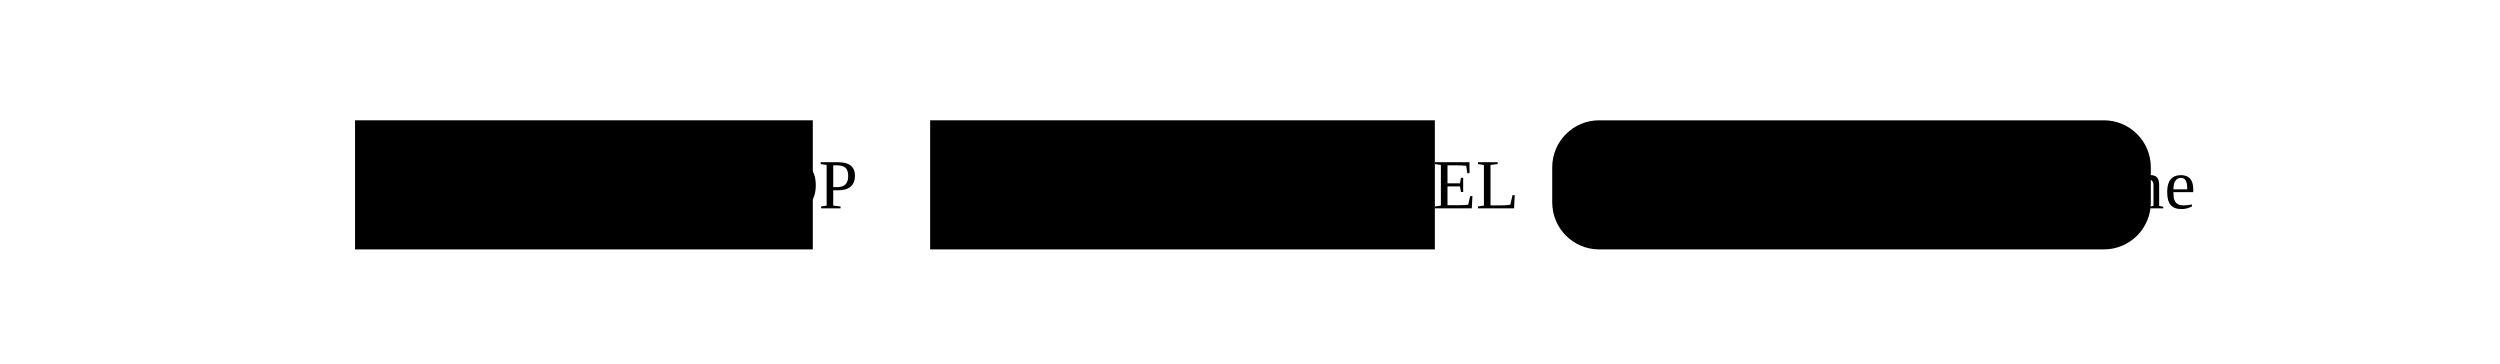
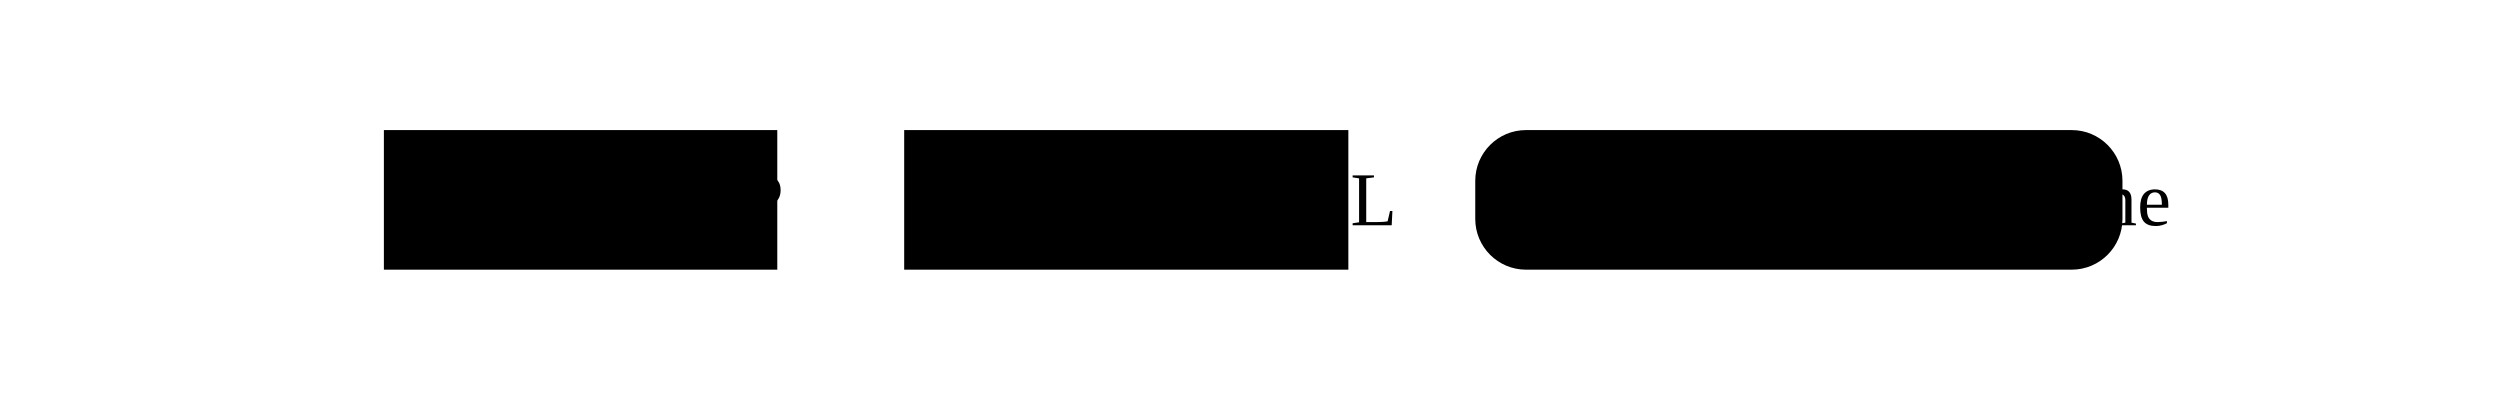
- <svg xmlns="http://www.w3.org/2000/svg" class="railroad-diagram" width="426" height="62" viewBox="0 0 426 62">
+ <svg xmlns="http://www.w3.org/2000/svg" class="railroad-diagram" width="394" height="62" viewBox="0 0 394 62">
  <g transform="translate(.5 .5)">
    <path d="M 20 21 v 20 m 0 -10 h 20.5" />
    <g>
      <path d="M40 31h0" />
-       <path d="M386 31h0" />
+       <path d="M354 31h0" />
      <path d="M40 31h20" />
      <g>
        <path d="M60 31h0" />
-         <path d="M366 31h0" />
+         <path d="M334 31h0" />
        <g class="terminal">
          <path d="M60 31h0" />
-           <path d="M138 31h0" />
-           <rect x="60" y="20" width="78" height="22" rx="0" ry="0" />
-           <text x="99" y="35">K_DROP</text>
+           <path d="M122 31h0" />
+           <rect x="60" y="20" width="62" height="22" rx="0" ry="0" />
+           <text x="91" y="35">DROP</text>
        </g>
-         <path d="M138 31h10" />
-         <path d="M148 31h10" />
+         <path d="M122 31h10" />
+         <path d="M132 31h10" />
        <g class="terminal">
-           <path d="M158 31h0" />
-           <path d="M244 31h0" />
-           <rect x="158" y="20" width="86" height="22" rx="0" ry="0" />
-           <text x="201" y="35">K_MODEL</text>
+           <path d="M142 31h0" />
+           <path d="M212 31h0" />
+           <rect x="142" y="20" width="70" height="22" rx="0" ry="0" />
+           <text x="177" y="35">MODEL</text>
        </g>
-         <path d="M244 31h10" />
-         <path d="M254 31h10" />
+         <path d="M212 31h10" />
+         <path d="M222 31h10" />
        <g class="non-terminal">
-           <path d="M264 31h0" />
-           <path d="M366 31h0" />
-           <rect x="264" y="20" width="102" height="22" rx="8" ry="8" />
-           <text x="315" y="35">modelName</text>
+           <path d="M232 31h0" />
+           <path d="M334 31h0" />
+           <rect x="232" y="20" width="102" height="22" rx="8" ry="8" />
+           <text x="283" y="35">modelName</text>
        </g>
      </g>
-       <path d="M366 31h20" />
+       <path d="M334 31h20" />
    </g>
-     <path d="M 386 31 h 20 m 0 -10 v 20" />
+     <path d="M 354 31 h 20 m 0 -10 v 20" />
  </g>
</svg>
